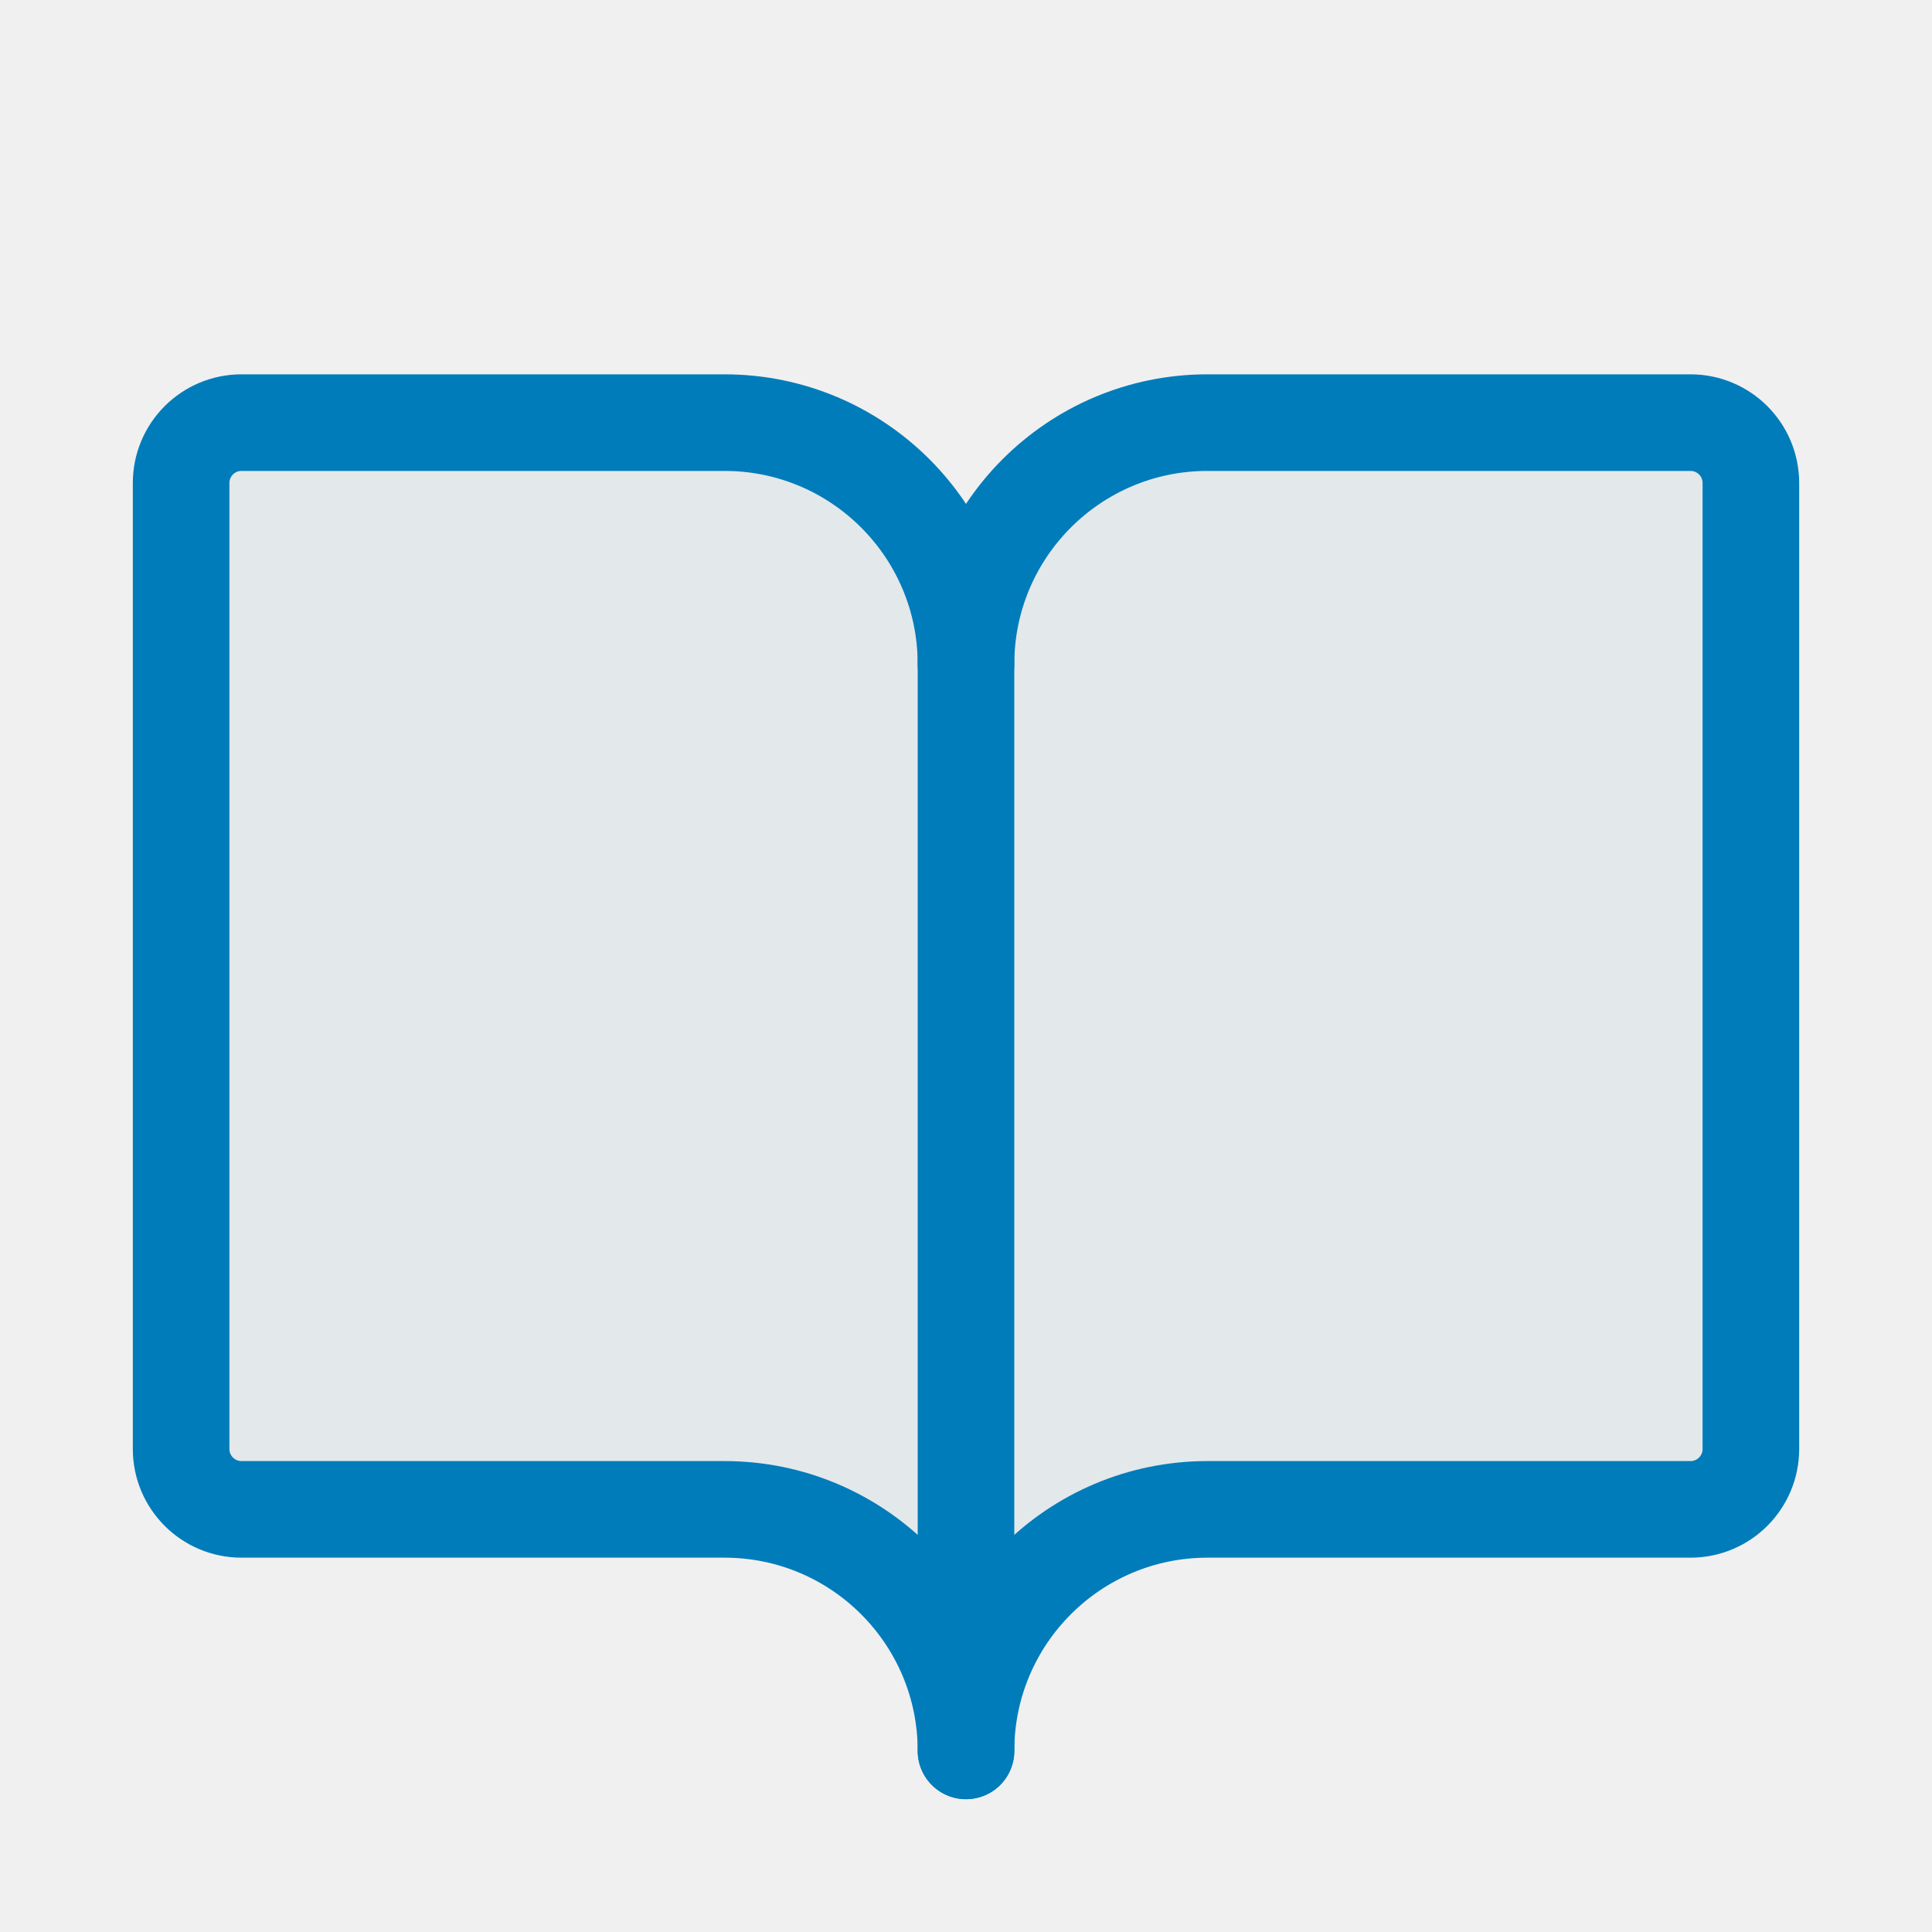
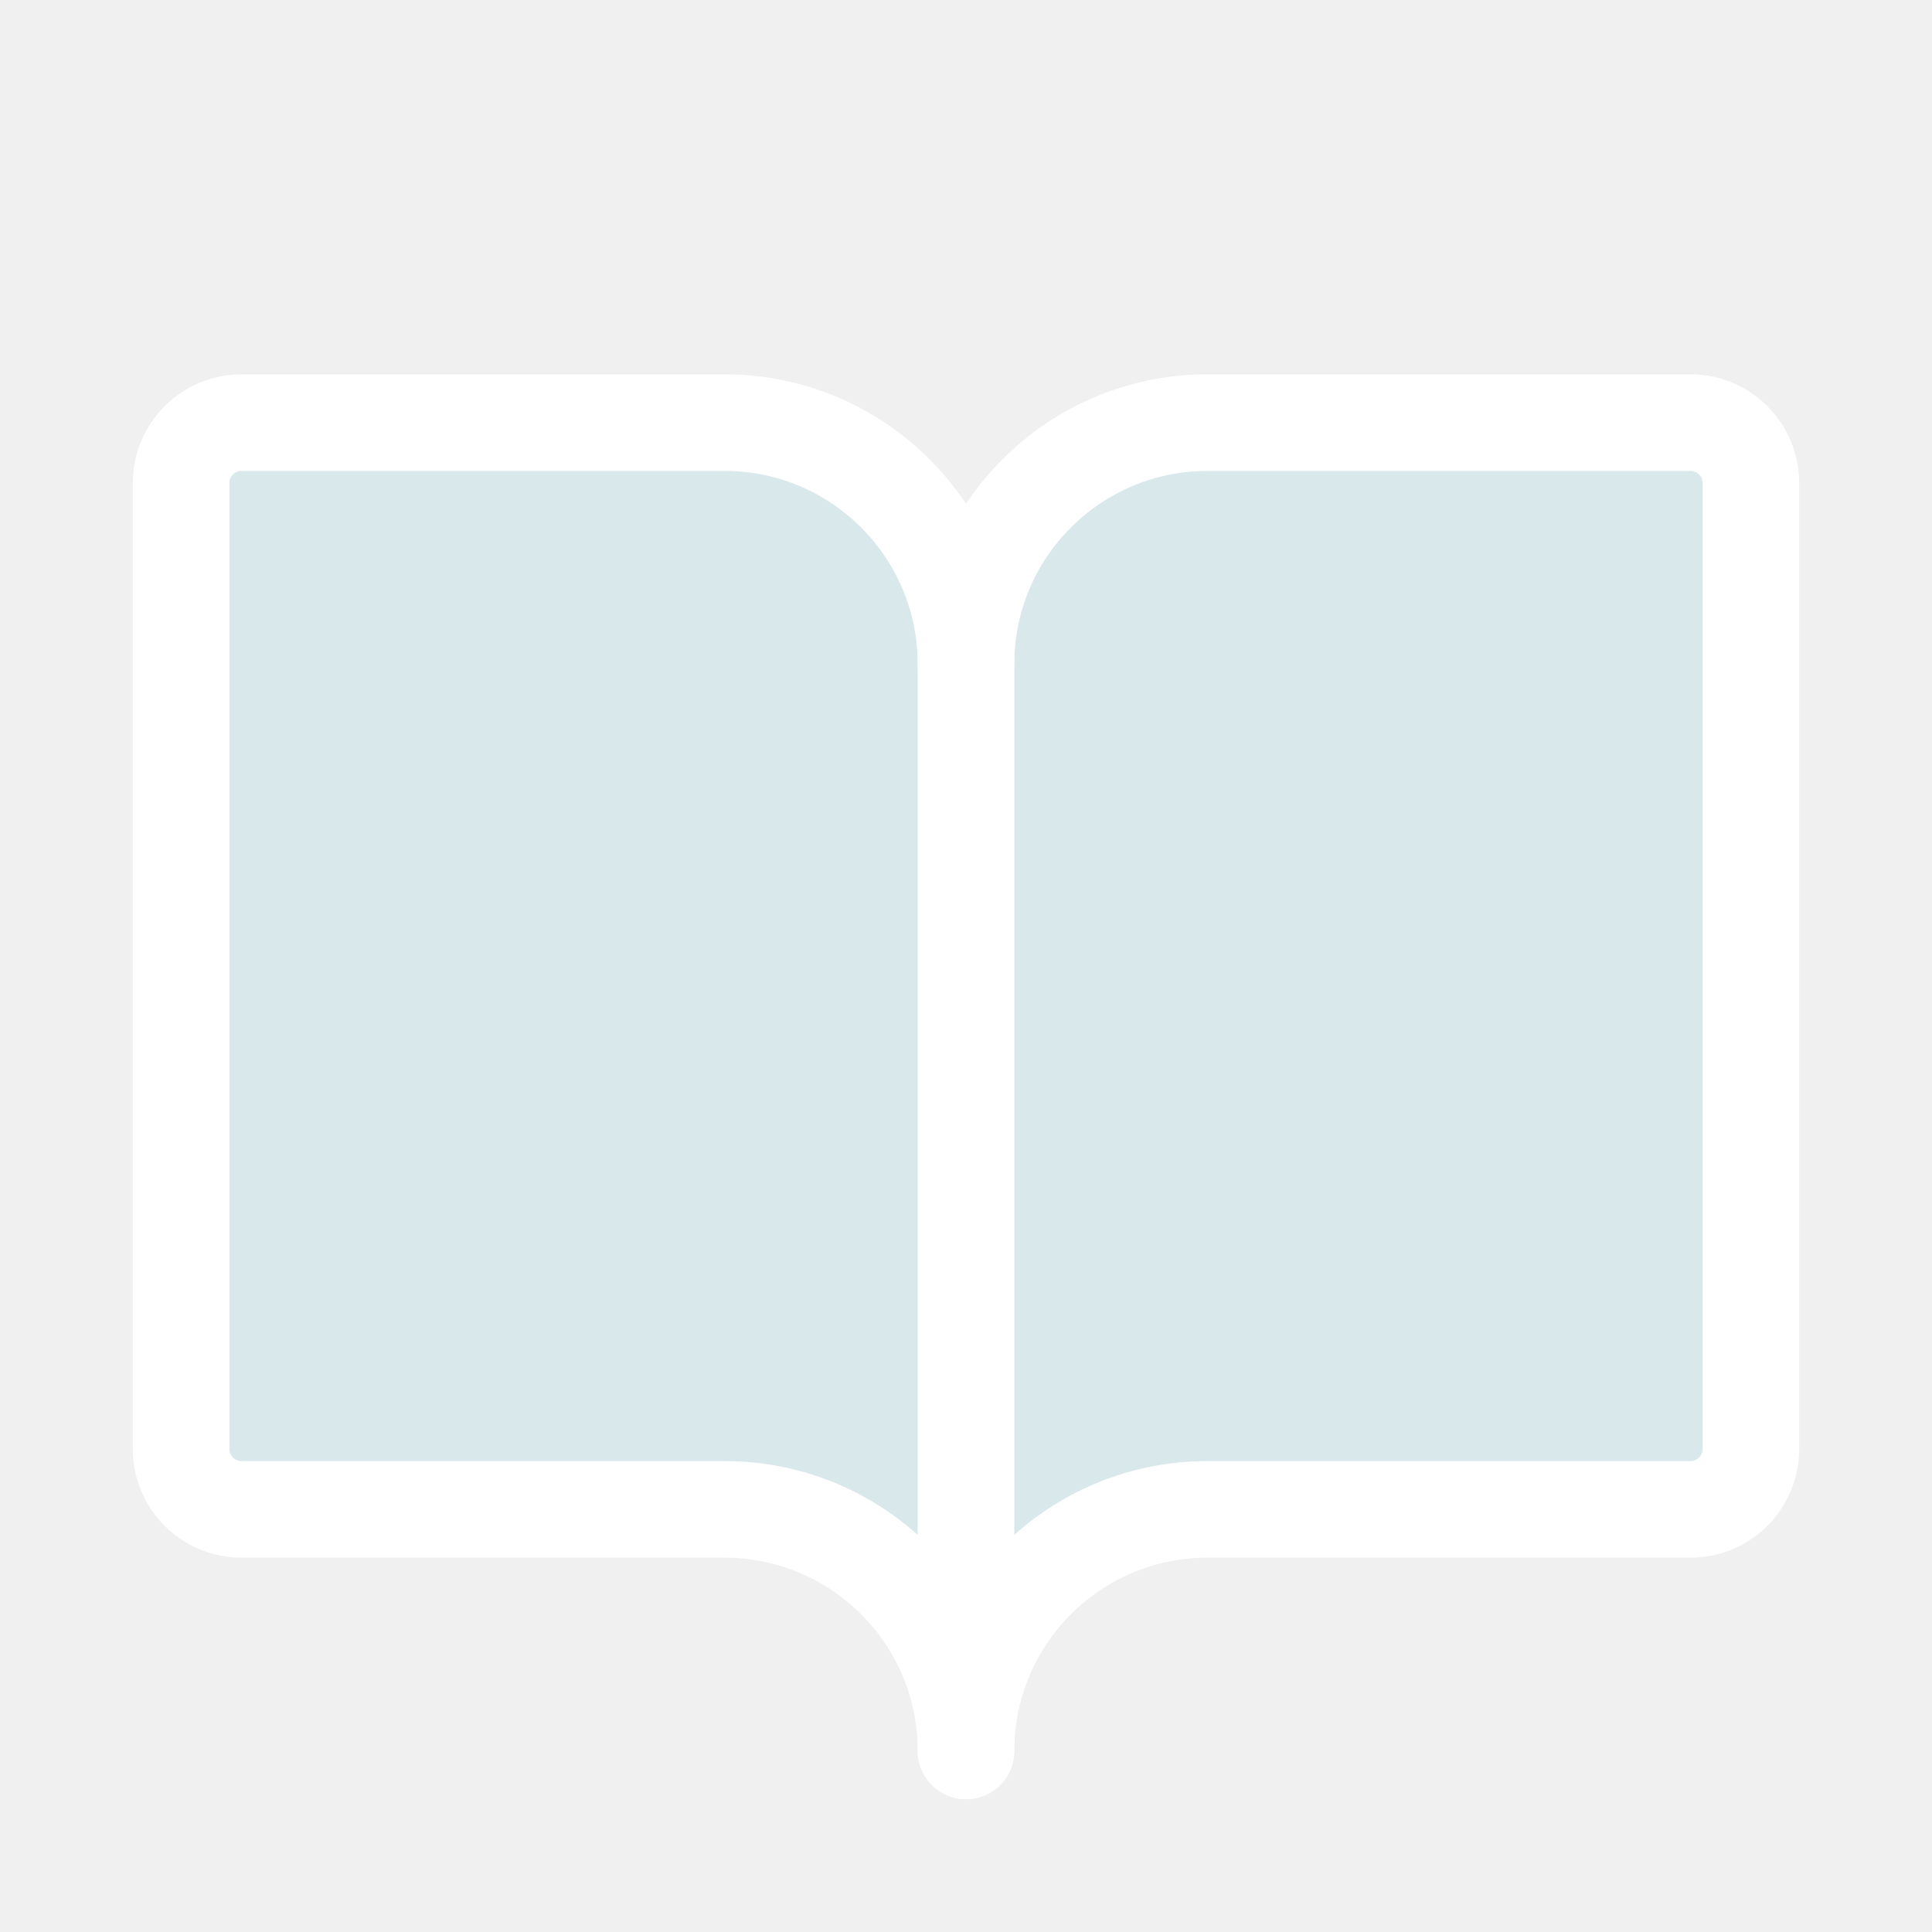
- <svg xmlns="http://www.w3.org/2000/svg" id="icon-mypage-4" width="40" height="40" viewBox="0 0 40 40">
-   <defs>
-     <style>
-             .cls-3{fill:none;stroke:#007cba;stroke-linecap:round;stroke-linejoin:round;stroke-width:2px}
-         </style>
-   </defs>
-   <path id="Rectangle_1558" data-name="Rectangle 1558" style="fill:none" d="M0 0h40v40H0z" />
-   <path id="Path_29" data-name="Path 29" d="M55.25 56h-10a5 5 0 0 0-5 5 5 5 0 0 0-5-5h-10A1.25 1.25 0 0 0 24 57.25v20a1.25 1.25 0 0 0 1.25 1.25h10a5 5 0 0 1 5 5 5 5 0 0 1 5-5h10a1.25 1.25 0 0 0 1.25-1.25v-20A1.25 1.25 0 0 0 55.25 56z" transform="translate(-20.25 -47.25)" style="fill:#b1cad6;opacity:.2" />
-   <path id="Path_30" data-name="Path 30" class="cls-3" d="M128 61a5 5 0 0 1 5-5h10a1.25 1.25 0 0 1 1.25 1.25v20A1.25 1.25 0 0 1 143 78.5h-10a5 5 0 0 0-5 5" transform="translate(-108 -47.25)" />
-   <path id="Path_31" data-name="Path 31" class="cls-3" d="M24 77.25a1.25 1.25 0 0 0 1.25 1.25h10a5 5 0 0 1 5 5V61a5 5 0 0 0-5-5h-10A1.25 1.25 0 0 0 24 57.25z" transform="translate(-20.25 -47.25)" />
+ <svg xmlns="http://www.w3.org/2000/svg" width="40" height="40" viewBox="0 0 40 40">
+   <path data-name="사각형 1558" style="fill:none" d="M0 0h40v40H0z" />
+   <path data-name="패스 29" d="M55.25 56h-10a5 5 0 0 0-5 5 5 5 0 0 0-5-5h-10A1.25 1.25 0 0 0 24 57.25v20a1.25 1.25 0 0 0 1.25 1.25h10a5 5 0 0 1 5 5 5 5 0 0 1 5-5h10a1.25 1.25 0 0 0 1.25-1.25v-20A1.25 1.25 0 0 0 55.25 56z" transform="translate(-20.25 -47.25)" style="fill:#7ccad7;opacity:.2" />
+   <path data-name="패스 30" d="M128 61a5 5 0 0 1 5-5h10a1.25 1.25 0 0 1 1.25 1.25v20A1.25 1.25 0 0 1 143 78.5h-10a5 5 0 0 0-5 5" transform="translate(-108 -47.25)" style="stroke:#fff;stroke-linecap:round;stroke-linejoin:round;stroke-width:2px;fill:none" />
+   <path data-name="패스 31" d="M24 77.25a1.25 1.25 0 0 0 1.25 1.25h10a5 5 0 0 1 5 5V61a5 5 0 0 0-5-5h-10A1.25 1.25 0 0 0 24 57.25z" transform="translate(-20.25 -47.25)" style="stroke:#fff;stroke-linecap:round;stroke-linejoin:round;stroke-width:2px;fill:none" />
</svg>
